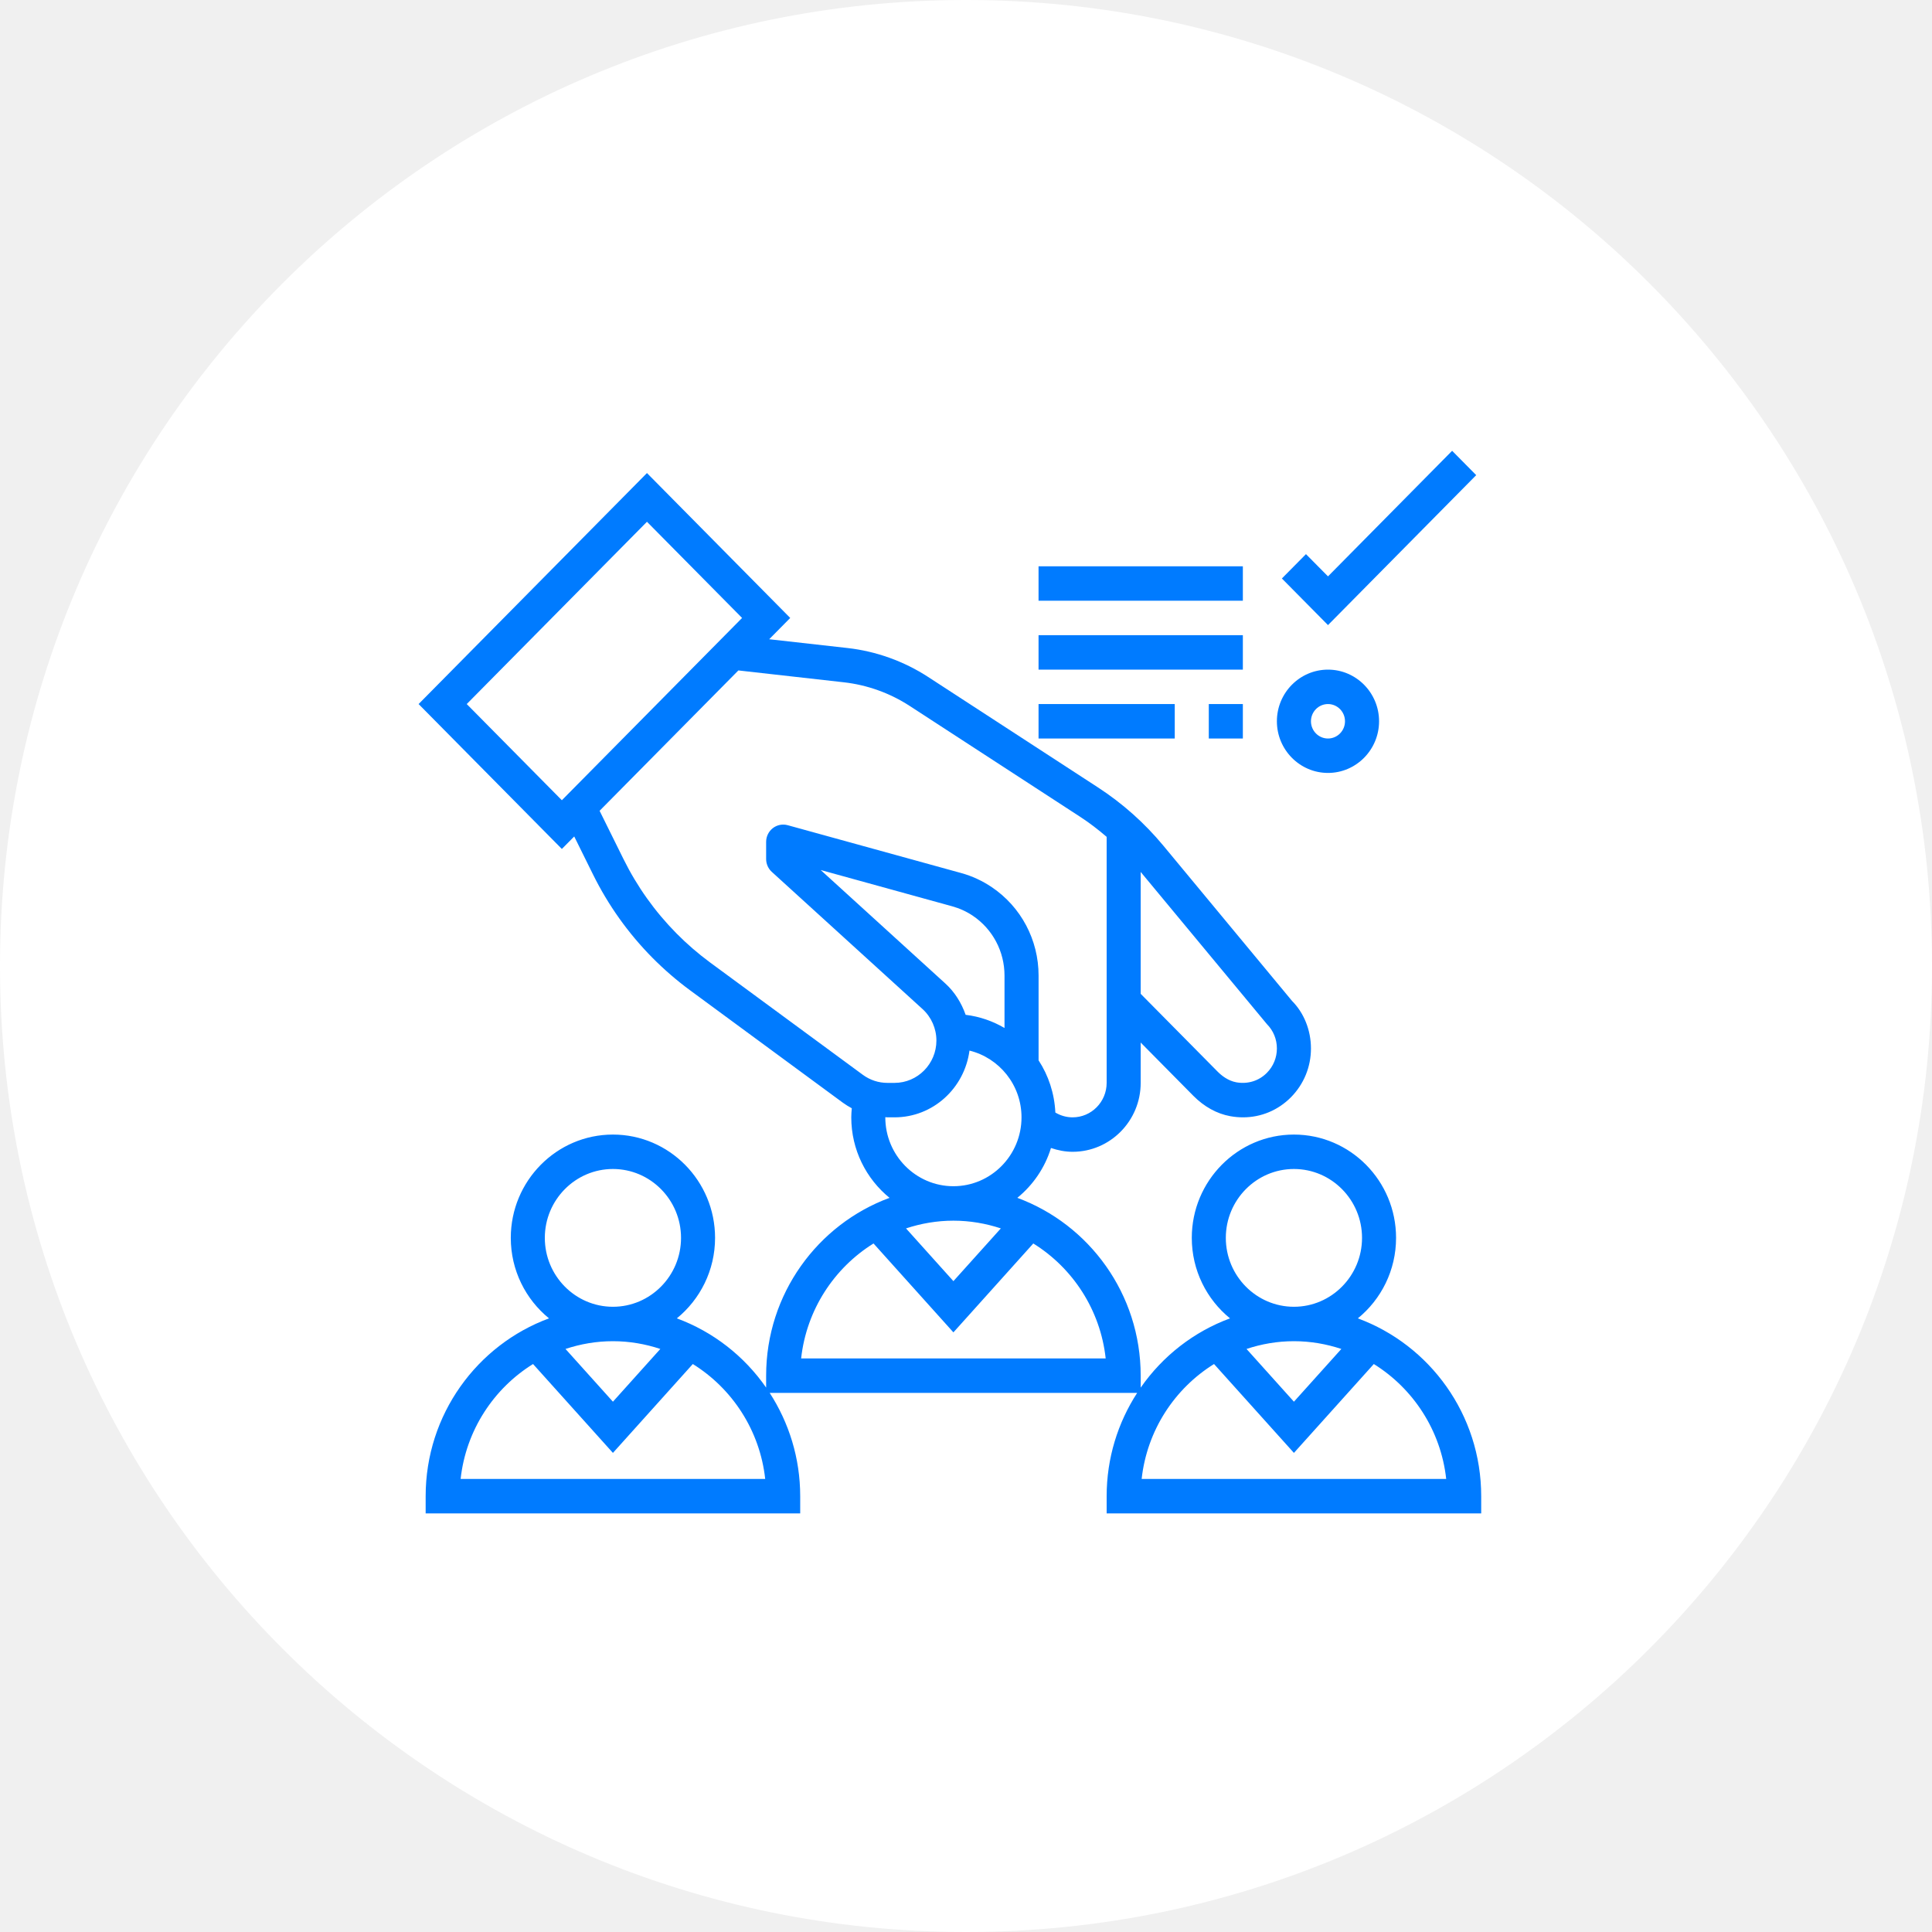
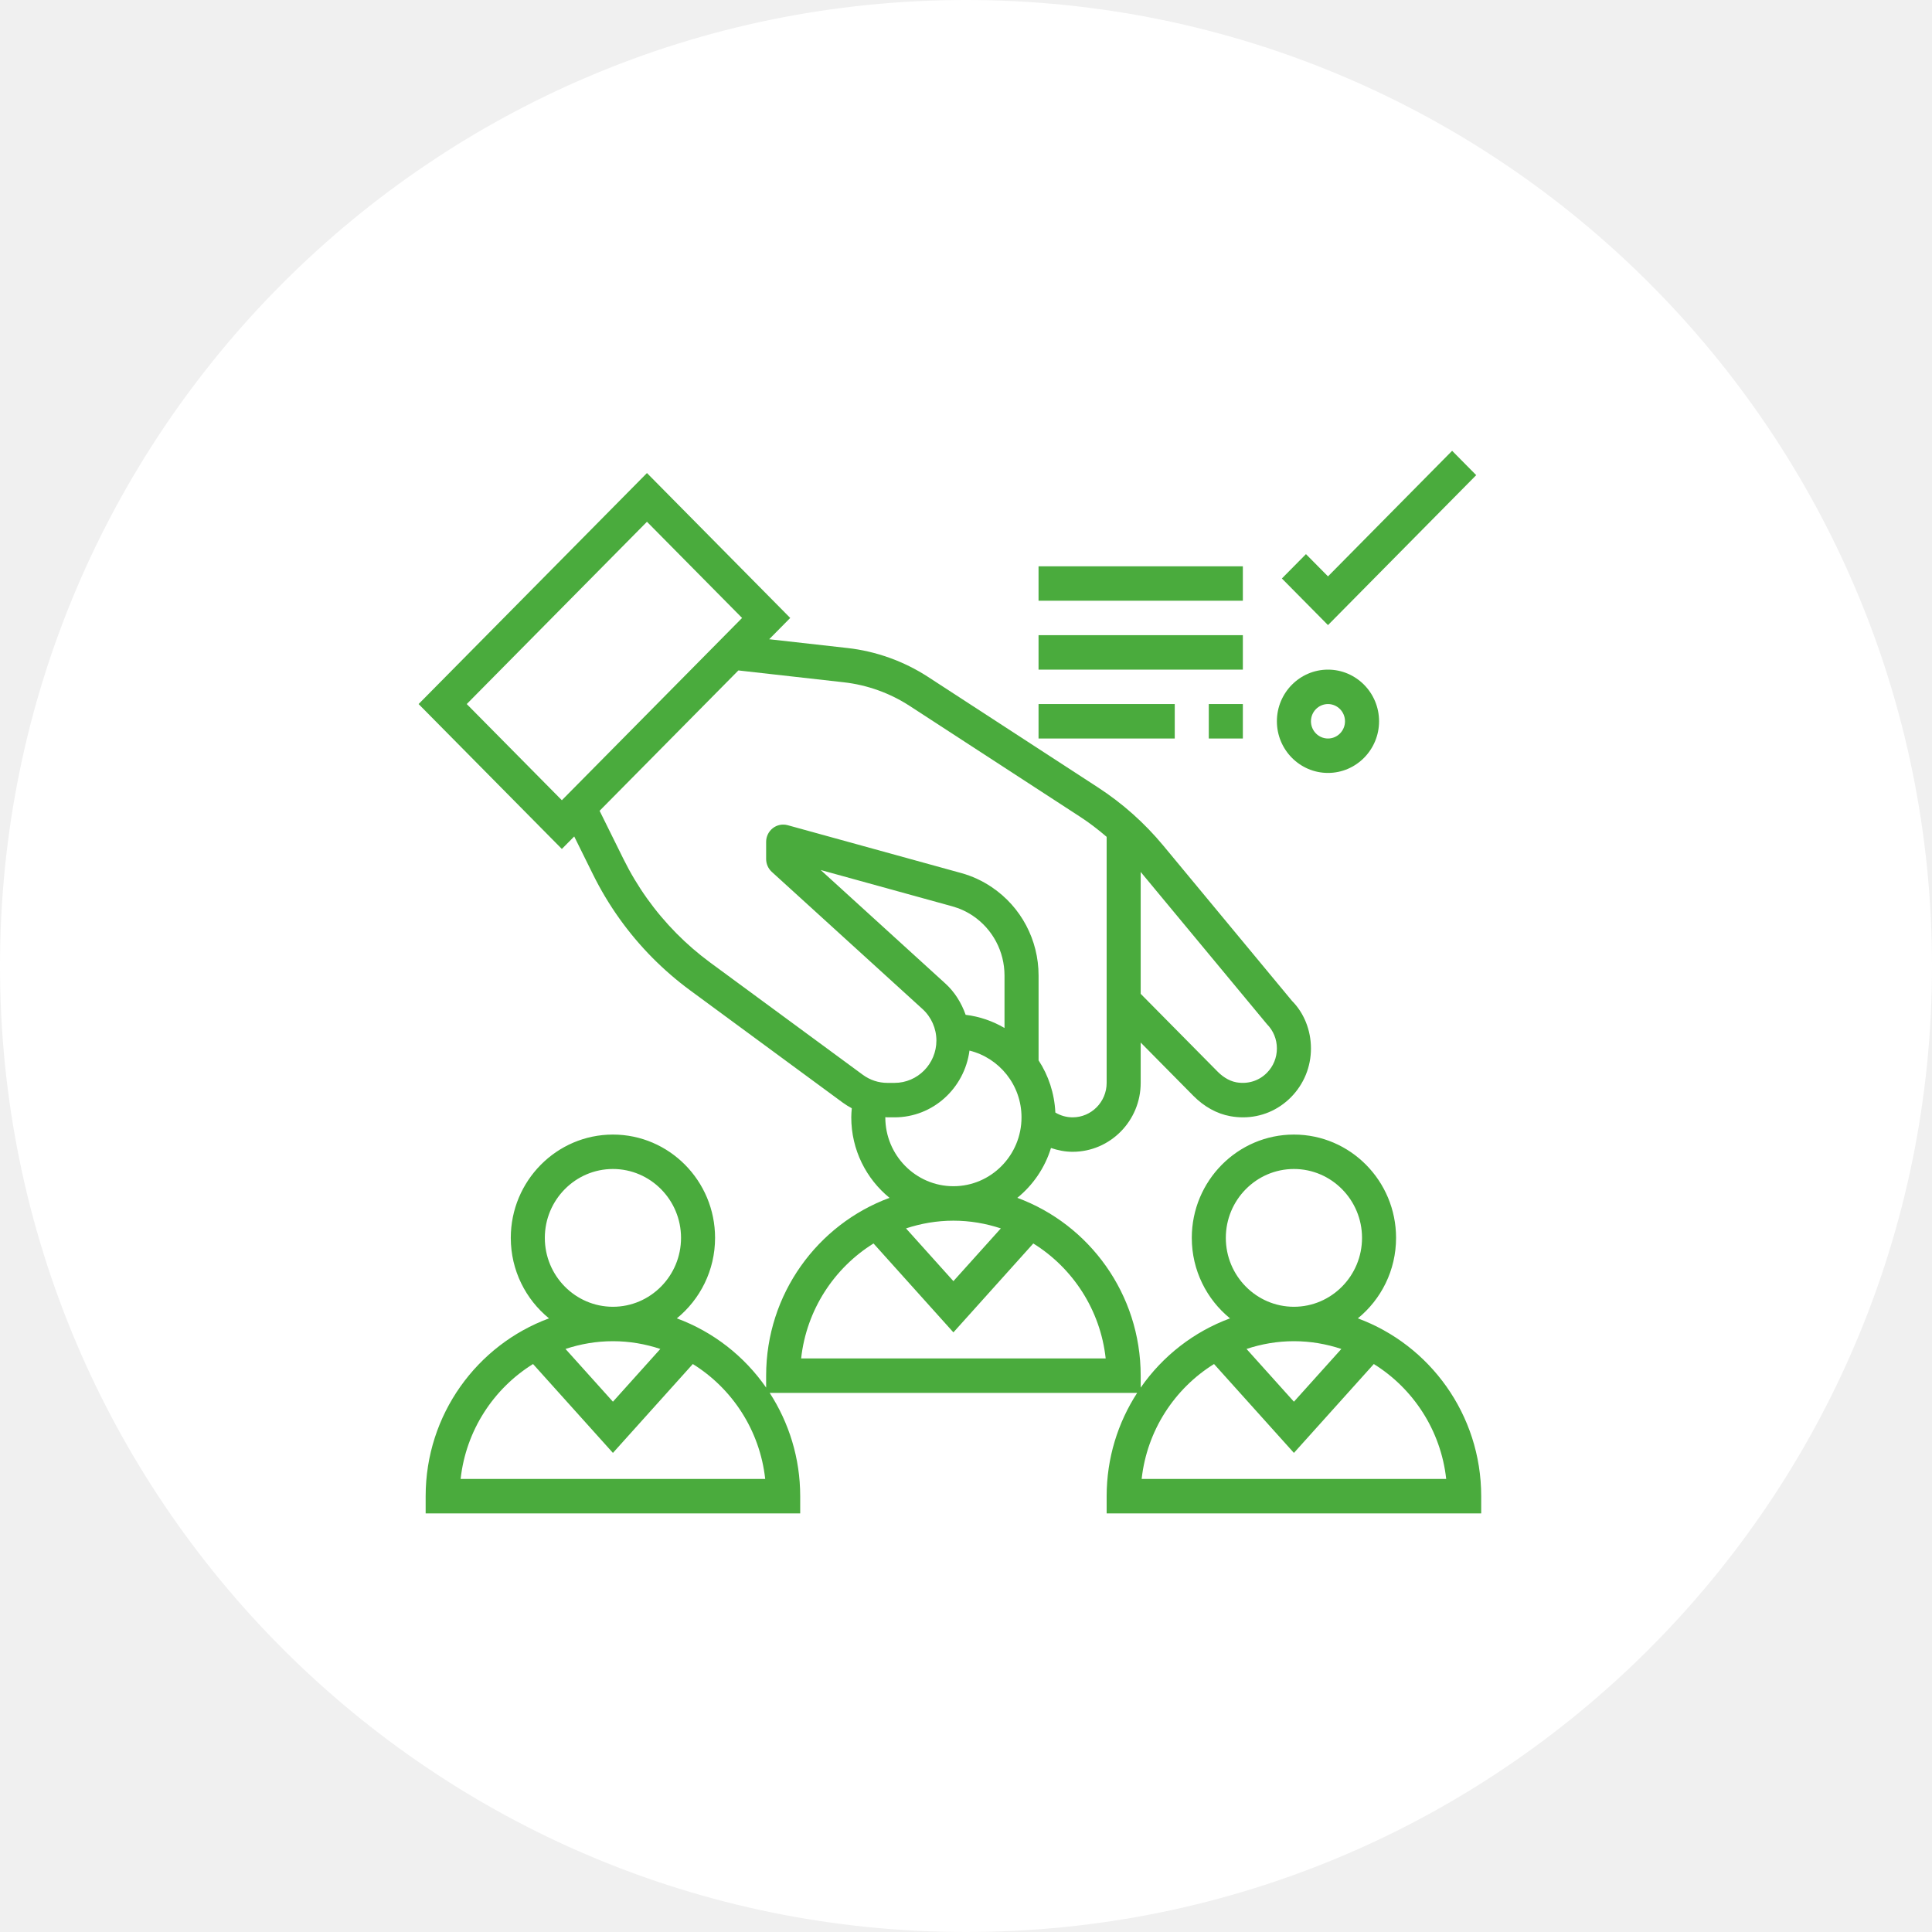
<svg xmlns="http://www.w3.org/2000/svg" width="60" height="60" viewBox="0 0 60 60" fill="none">
  <circle cx="30" cy="30" r="30" fill="white" />
-   <path d="M42.169 40.943C42.892 40.354 43.356 39.453 43.356 38.443C43.356 36.674 41.934 35.235 40.184 35.235C38.434 35.235 37.012 36.674 37.012 38.443C37.012 39.453 37.476 40.354 38.199 40.943C37.071 41.359 36.105 42.116 35.425 43.094V42.722C35.425 40.184 33.825 38.023 31.594 37.2C32.08 36.804 32.45 36.269 32.639 35.652C32.854 35.725 33.08 35.77 33.31 35.77C34.477 35.77 35.425 34.81 35.425 33.63V32.377L37.061 34.032C37.395 34.369 37.791 34.589 38.207 34.664C38.34 34.688 38.472 34.7 38.603 34.7C39.162 34.7 39.69 34.482 40.094 34.074C40.492 33.669 40.713 33.133 40.713 32.561C40.713 31.989 40.492 31.452 40.124 31.083L36.128 26.262C35.545 25.559 34.863 24.951 34.1 24.455L28.823 21.023C28.072 20.535 27.207 20.224 26.321 20.125L23.888 19.852L24.541 19.191L20.092 14.691L13 21.865L17.449 26.365L17.833 25.977L18.415 27.154C18.889 28.113 19.51 28.984 20.259 29.742C20.622 30.108 21.015 30.449 21.43 30.754L26.174 34.244C26.263 34.309 26.357 34.366 26.453 34.418C26.445 34.511 26.437 34.605 26.437 34.7C26.437 35.71 26.902 36.611 27.625 37.2C25.394 38.023 23.793 40.184 23.793 42.722V43.093C23.114 42.115 22.148 41.359 21.02 40.943C21.742 40.354 22.207 39.453 22.207 38.443C22.207 36.674 20.785 35.235 19.035 35.235C17.285 35.235 15.863 36.674 15.863 38.443C15.863 39.453 16.327 40.354 17.05 40.943C14.819 41.766 13.219 43.927 13.219 46.465V47H24.851V46.465C24.851 45.281 24.5 44.18 23.903 43.257H35.316C34.718 44.18 34.368 45.281 34.368 46.465V47H46V46.465C46 43.927 44.4 41.766 42.169 40.943ZM16.92 38.443C16.92 37.264 17.869 36.304 19.035 36.304C20.201 36.304 21.15 37.264 21.15 38.443C21.15 39.623 20.201 40.583 19.035 40.583C17.869 40.583 16.92 39.623 16.92 38.443ZM20.507 41.893L19.035 43.531L17.562 41.893C18.027 41.739 18.52 41.652 19.035 41.652C19.549 41.652 20.043 41.739 20.507 41.893ZM14.305 45.93C14.471 44.42 15.331 43.12 16.554 42.361L19.035 45.121L21.516 42.361C22.738 43.12 23.598 44.42 23.764 45.93H14.305ZM29.989 31.516C29.859 31.148 29.651 30.809 29.358 30.543L25.487 27.019L29.571 28.146C29.8 28.209 30.017 28.308 30.214 28.441C30.829 28.856 31.196 29.55 31.196 30.297V31.925C30.832 31.712 30.425 31.569 29.989 31.516ZM39.345 31.805C39.545 32.007 39.655 32.275 39.655 32.561C39.655 32.846 39.545 33.115 39.345 33.317C39.096 33.569 38.751 33.675 38.395 33.612C38.139 33.565 37.935 33.403 37.809 33.275L35.425 30.864V27.079L39.345 31.805ZM14.495 21.865L20.092 16.204L23.046 19.191L17.449 24.852L14.495 21.865ZM22.052 29.89C21.682 29.617 21.33 29.313 21.007 28.986C20.338 28.309 19.784 27.532 19.361 26.675L18.621 25.18L22.931 20.821L26.204 21.189C26.93 21.27 27.638 21.524 28.252 21.924L33.529 25.356C33.824 25.547 34.103 25.761 34.368 25.989V33.63C34.368 34.22 33.894 34.7 33.311 34.7C33.12 34.7 32.936 34.647 32.775 34.551C32.747 33.954 32.561 33.399 32.254 32.93V30.297C32.254 29.191 31.711 28.165 30.801 27.552C30.508 27.354 30.188 27.206 29.85 27.113L24.462 25.627C24.303 25.584 24.133 25.617 24.002 25.718C23.871 25.82 23.793 25.977 23.793 26.143V26.678C23.793 26.83 23.857 26.974 23.968 27.076L28.65 31.337C28.924 31.586 29.081 31.943 29.081 32.315C29.081 33.04 28.497 33.63 27.781 33.63H27.561C27.284 33.63 27.02 33.543 26.796 33.379L22.052 29.89ZM27.494 34.7C27.494 34.698 27.495 34.697 27.495 34.695C27.517 34.695 27.538 34.7 27.561 34.7H27.781C28.975 34.7 29.954 33.794 30.108 32.627C31.033 32.855 31.724 33.694 31.724 34.7C31.724 35.88 30.776 36.839 29.609 36.839C28.443 36.839 27.494 35.88 27.494 34.7ZM31.082 38.149L29.609 39.787L28.137 38.149C28.602 37.996 29.095 37.909 29.609 37.909C30.124 37.909 30.617 37.996 31.082 38.149ZM24.88 42.187C25.046 40.677 25.906 39.376 27.128 38.617L29.609 41.378L32.09 38.617C33.313 39.376 34.173 40.677 34.338 42.187H24.88ZM38.069 38.443C38.069 37.264 39.018 36.304 40.184 36.304C41.35 36.304 42.299 37.264 42.299 38.443C42.299 39.623 41.35 40.583 40.184 40.583C39.018 40.583 38.069 39.623 38.069 38.443ZM41.657 41.893L40.184 43.531L38.712 41.893C39.176 41.739 39.669 41.652 40.184 41.652C40.699 41.652 41.192 41.739 41.657 41.893ZM35.455 45.93C35.621 44.42 36.48 43.12 37.703 42.361L40.184 45.121L42.665 42.361C43.887 43.12 44.747 44.42 44.913 45.93H35.455Z" fill="#007BFF " />
-   <path d="M45.845 14.756L45.097 14L41.242 17.9L40.558 17.209L39.81 17.965L41.242 19.413L45.845 14.756Z" fill="#007BFF " />
-   <path d="M41.242 24.004C42.116 24.004 42.828 23.284 42.828 22.4C42.828 21.515 42.116 20.796 41.242 20.796C40.367 20.796 39.655 21.515 39.655 22.4C39.655 23.284 40.367 24.004 41.242 24.004ZM41.242 21.865C41.533 21.865 41.77 22.105 41.77 22.4C41.77 22.695 41.533 22.935 41.242 22.935C40.95 22.935 40.713 22.695 40.713 22.4C40.713 22.105 40.95 21.865 41.242 21.865Z" fill="#007BFF " />
-   <path d="M32.253 17.587H38.598V18.656H32.253V17.587Z" fill="#007BFF " />
-   <path d="M32.253 21.865H36.483V22.935H32.253V21.865Z" fill="#007BFF " />
-   <path d="M37.54 21.865H38.598V22.935H37.54V21.865Z" fill="#007BFF " />
-   <path d="M32.253 19.726H38.598V20.796H32.253V19.726Z" fill="#007BFF " />
+   <path d="M42.169 40.943C42.892 40.354 43.356 39.453 43.356 38.443C43.356 36.674 41.934 35.235 40.184 35.235C38.434 35.235 37.012 36.674 37.012 38.443C37.012 39.453 37.476 40.354 38.199 40.943C37.071 41.359 36.105 42.116 35.425 43.094V42.722C35.425 40.184 33.825 38.023 31.594 37.2C32.08 36.804 32.45 36.269 32.639 35.652C32.854 35.725 33.08 35.77 33.31 35.77C34.477 35.77 35.425 34.81 35.425 33.63V32.377L37.061 34.032C37.395 34.369 37.791 34.589 38.207 34.664C38.34 34.688 38.472 34.7 38.603 34.7C39.162 34.7 39.69 34.482 40.094 34.074C40.492 33.669 40.713 33.133 40.713 32.561C40.713 31.989 40.492 31.452 40.124 31.083L36.128 26.262C35.545 25.559 34.863 24.951 34.1 24.455L28.823 21.023C28.072 20.535 27.207 20.224 26.321 20.125L23.888 19.852L24.541 19.191L20.092 14.691L13 21.865L17.449 26.365L17.833 25.977L18.415 27.154C18.889 28.113 19.51 28.984 20.259 29.742C20.622 30.108 21.015 30.449 21.43 30.754L26.174 34.244C26.263 34.309 26.357 34.366 26.453 34.418C26.445 34.511 26.437 34.605 26.437 34.7C26.437 35.71 26.902 36.611 27.625 37.2C25.394 38.023 23.793 40.184 23.793 42.722V43.093C23.114 42.115 22.148 41.359 21.02 40.943C21.742 40.354 22.207 39.453 22.207 38.443C22.207 36.674 20.785 35.235 19.035 35.235C17.285 35.235 15.863 36.674 15.863 38.443C15.863 39.453 16.327 40.354 17.05 40.943C14.819 41.766 13.219 43.927 13.219 46.465V47H24.851V46.465C24.851 45.281 24.5 44.18 23.903 43.257H35.316C34.718 44.18 34.368 45.281 34.368 46.465V47H46V46.465C46 43.927 44.4 41.766 42.169 40.943ZM16.92 38.443C16.92 37.264 17.869 36.304 19.035 36.304C20.201 36.304 21.15 37.264 21.15 38.443C21.15 39.623 20.201 40.583 19.035 40.583C17.869 40.583 16.92 39.623 16.92 38.443ZM20.507 41.893L19.035 43.531L17.562 41.893C18.027 41.739 18.52 41.652 19.035 41.652C19.549 41.652 20.043 41.739 20.507 41.893ZM14.305 45.93C14.471 44.42 15.331 43.12 16.554 42.361L19.035 45.121L21.516 42.361C22.738 43.12 23.598 44.42 23.764 45.93H14.305ZM29.989 31.516C29.859 31.148 29.651 30.809 29.358 30.543L25.487 27.019L29.571 28.146C29.8 28.209 30.017 28.308 30.214 28.441C30.829 28.856 31.196 29.55 31.196 30.297V31.925C30.832 31.712 30.425 31.569 29.989 31.516ZM39.345 31.805C39.545 32.007 39.655 32.275 39.655 32.561C39.655 32.846 39.545 33.115 39.345 33.317C39.096 33.569 38.751 33.675 38.395 33.612C38.139 33.565 37.935 33.403 37.809 33.275L35.425 30.864V27.079L39.345 31.805ZM14.495 21.865L20.092 16.204L23.046 19.191L17.449 24.852L14.495 21.865ZM22.052 29.89C21.682 29.617 21.33 29.313 21.007 28.986C20.338 28.309 19.784 27.532 19.361 26.675L18.621 25.18L22.931 20.821L26.204 21.189C26.93 21.27 27.638 21.524 28.252 21.924L33.529 25.356C33.824 25.547 34.103 25.761 34.368 25.989V33.63C34.368 34.22 33.894 34.7 33.311 34.7C33.12 34.7 32.936 34.647 32.775 34.551C32.747 33.954 32.561 33.399 32.254 32.93V30.297C32.254 29.191 31.711 28.165 30.801 27.552C30.508 27.354 30.188 27.206 29.85 27.113L24.462 25.627C24.303 25.584 24.133 25.617 24.002 25.718C23.871 25.82 23.793 25.977 23.793 26.143V26.678C23.793 26.83 23.857 26.974 23.968 27.076L28.65 31.337C28.924 31.586 29.081 31.943 29.081 32.315C29.081 33.04 28.497 33.63 27.781 33.63H27.561C27.284 33.63 27.02 33.543 26.796 33.379L22.052 29.89ZM27.494 34.7C27.494 34.698 27.495 34.697 27.495 34.695C27.517 34.695 27.538 34.7 27.561 34.7H27.781C28.975 34.7 29.954 33.794 30.108 32.627C31.033 32.855 31.724 33.694 31.724 34.7C31.724 35.88 30.776 36.839 29.609 36.839C28.443 36.839 27.494 35.88 27.494 34.7ZM31.082 38.149L29.609 39.787L28.137 38.149C28.602 37.996 29.095 37.909 29.609 37.909C30.124 37.909 30.617 37.996 31.082 38.149ZM24.88 42.187C25.046 40.677 25.906 39.376 27.128 38.617L29.609 41.378L32.09 38.617C33.313 39.376 34.173 40.677 34.338 42.187H24.88ZM38.069 38.443C38.069 37.264 39.018 36.304 40.184 36.304C41.35 36.304 42.299 37.264 42.299 38.443C42.299 39.623 41.35 40.583 40.184 40.583C39.018 40.583 38.069 39.623 38.069 38.443ZM41.657 41.893L40.184 43.531L38.712 41.893C39.176 41.739 39.669 41.652 40.184 41.652C40.699 41.652 41.192 41.739 41.657 41.893ZM35.455 45.93C35.621 44.42 36.48 43.12 37.703 42.361L40.184 45.121L42.665 42.361C43.887 43.12 44.747 44.42 44.913 45.93H35.455Z" fill="#4aab3d " />
+   <path d="M45.845 14.756L45.097 14L41.242 17.9L40.558 17.209L39.81 17.965L41.242 19.413L45.845 14.756Z" fill="#4aab3d " />
+   <path d="M41.242 24.004C42.116 24.004 42.828 23.284 42.828 22.4C42.828 21.515 42.116 20.796 41.242 20.796C40.367 20.796 39.655 21.515 39.655 22.4C39.655 23.284 40.367 24.004 41.242 24.004ZM41.242 21.865C41.533 21.865 41.77 22.105 41.77 22.4C41.77 22.695 41.533 22.935 41.242 22.935C40.95 22.935 40.713 22.695 40.713 22.4C40.713 22.105 40.95 21.865 41.242 21.865Z" fill="#4aab3d " />
+   <path d="M32.253 17.587H38.598V18.656H32.253V17.587Z" fill="#4aab3d " />
+   <path d="M32.253 21.865H36.483V22.935H32.253V21.865Z" fill="#4aab3d " />
+   <path d="M37.54 21.865H38.598V22.935H37.54V21.865Z" fill="#4aab3d " />
+   <path d="M32.253 19.726H38.598V20.796H32.253V19.726Z" fill="#4aab3d " />
</svg>
